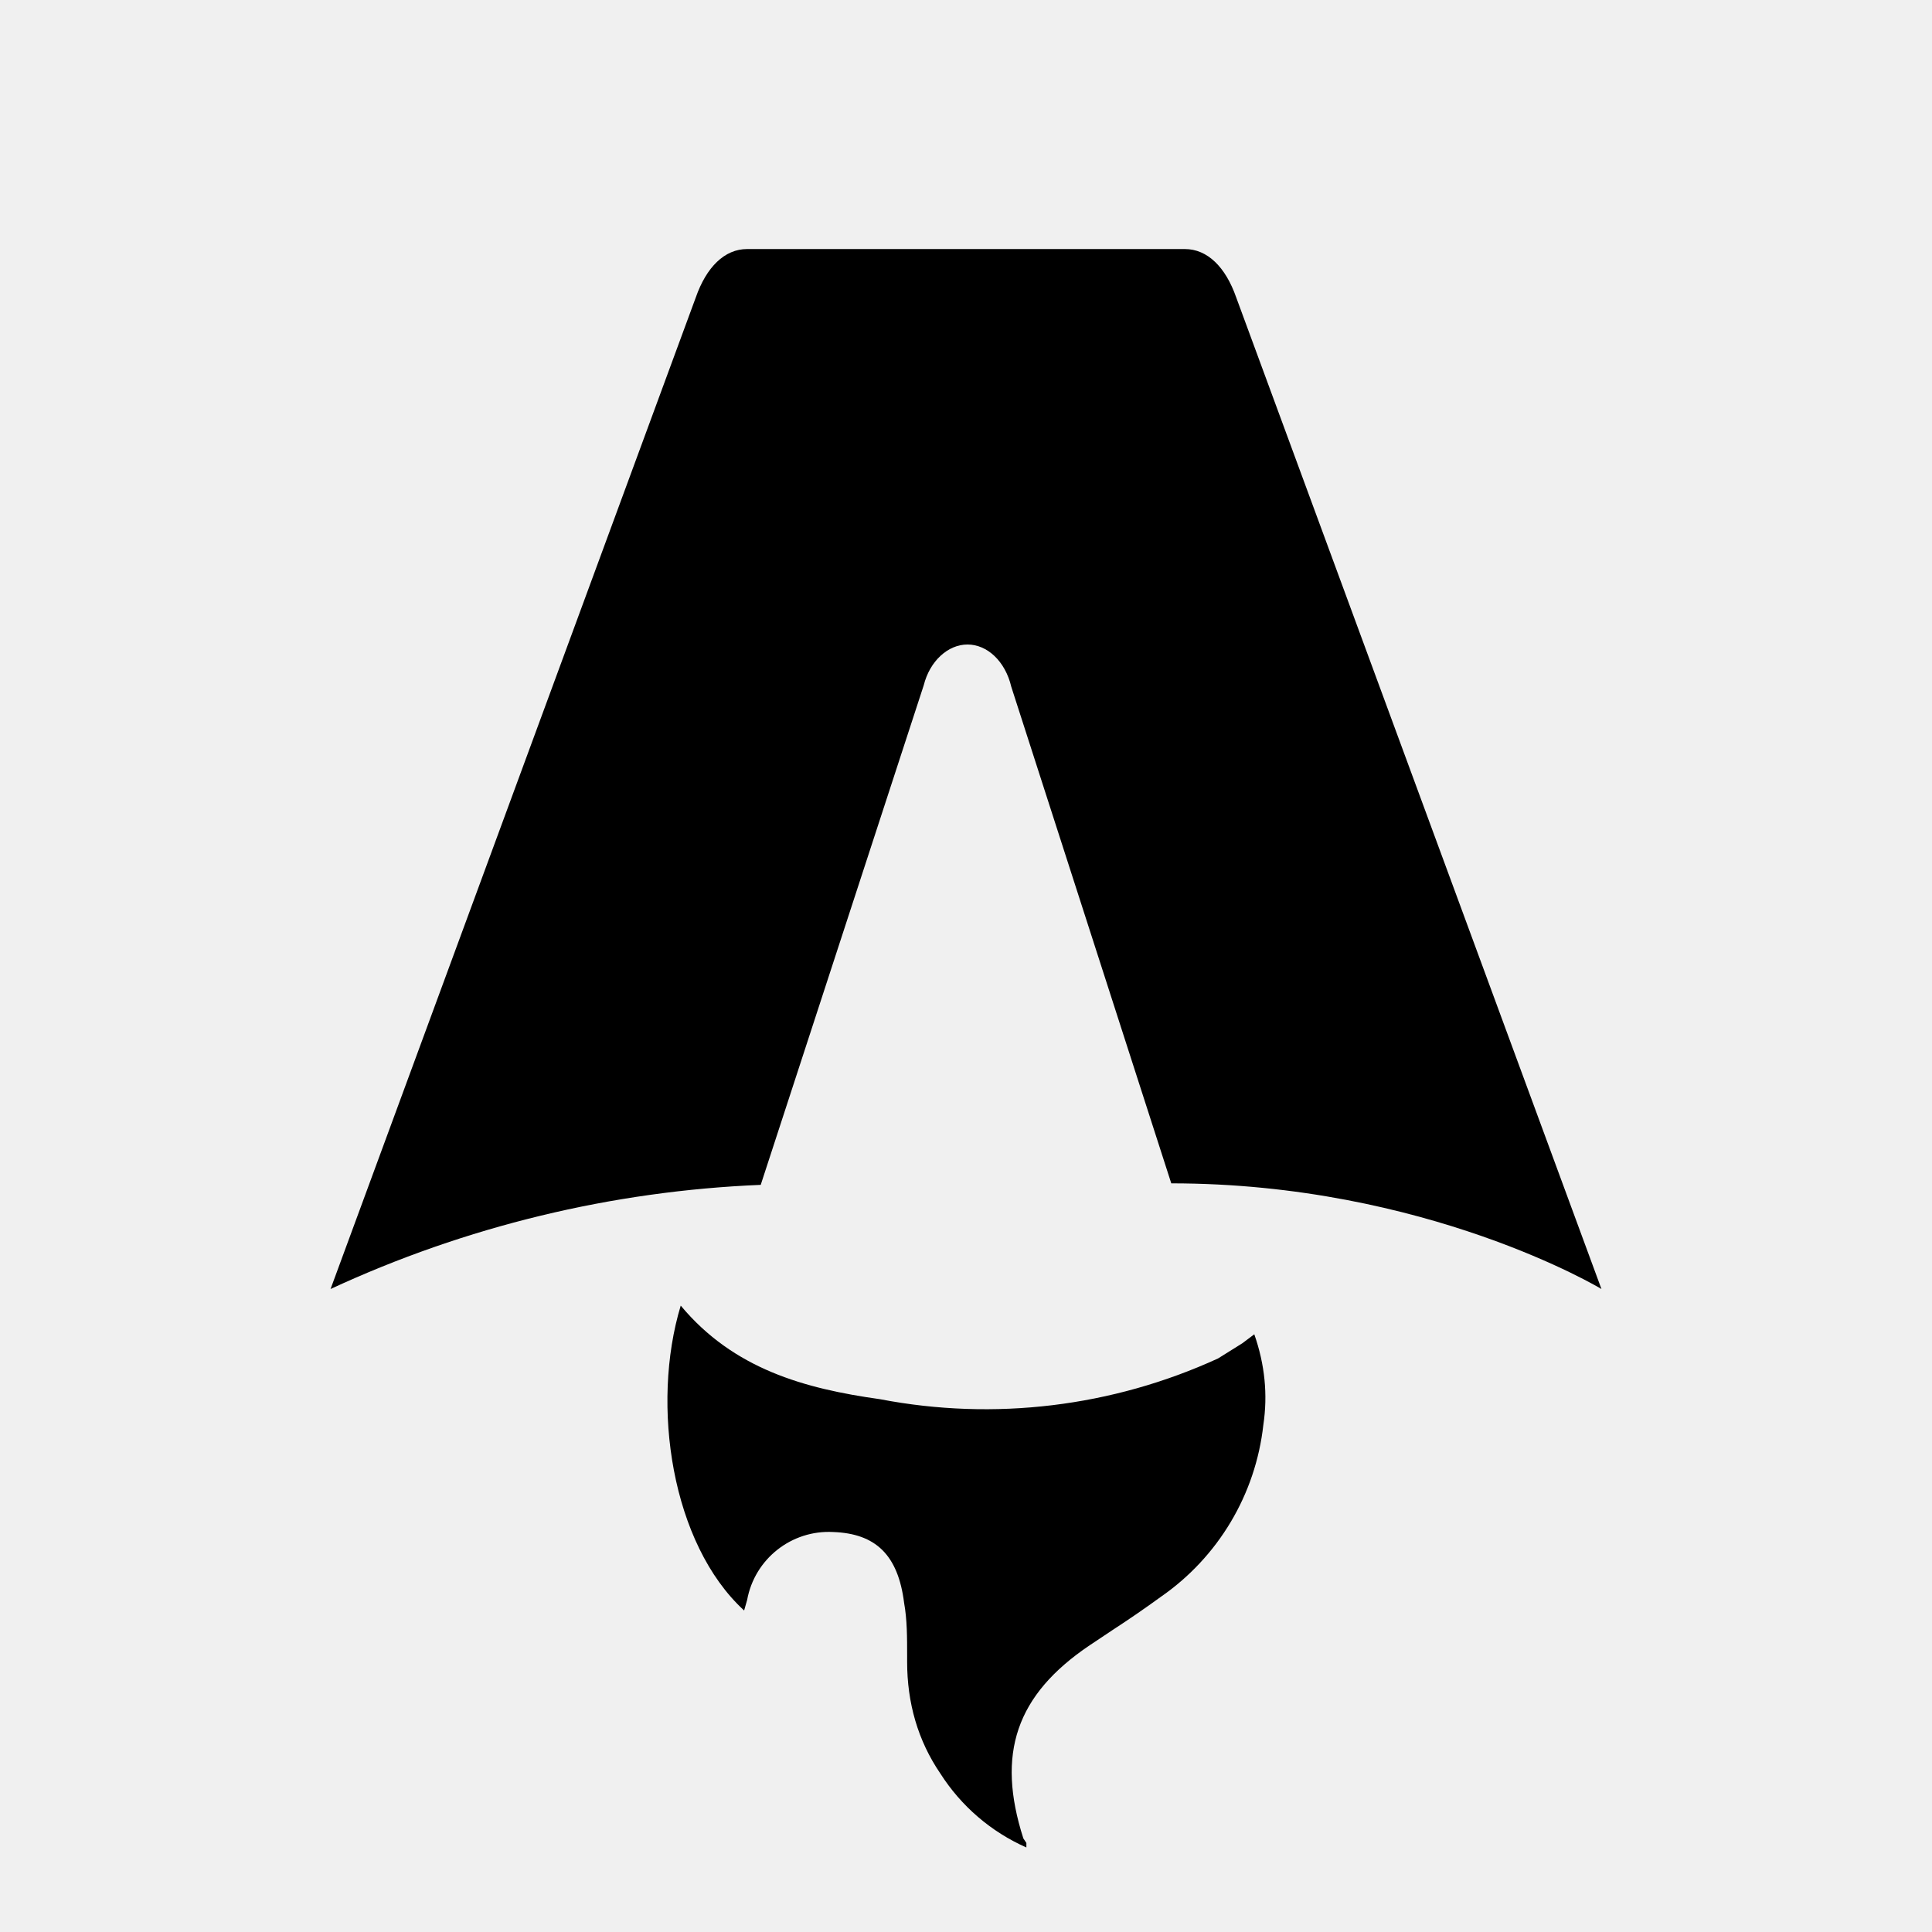
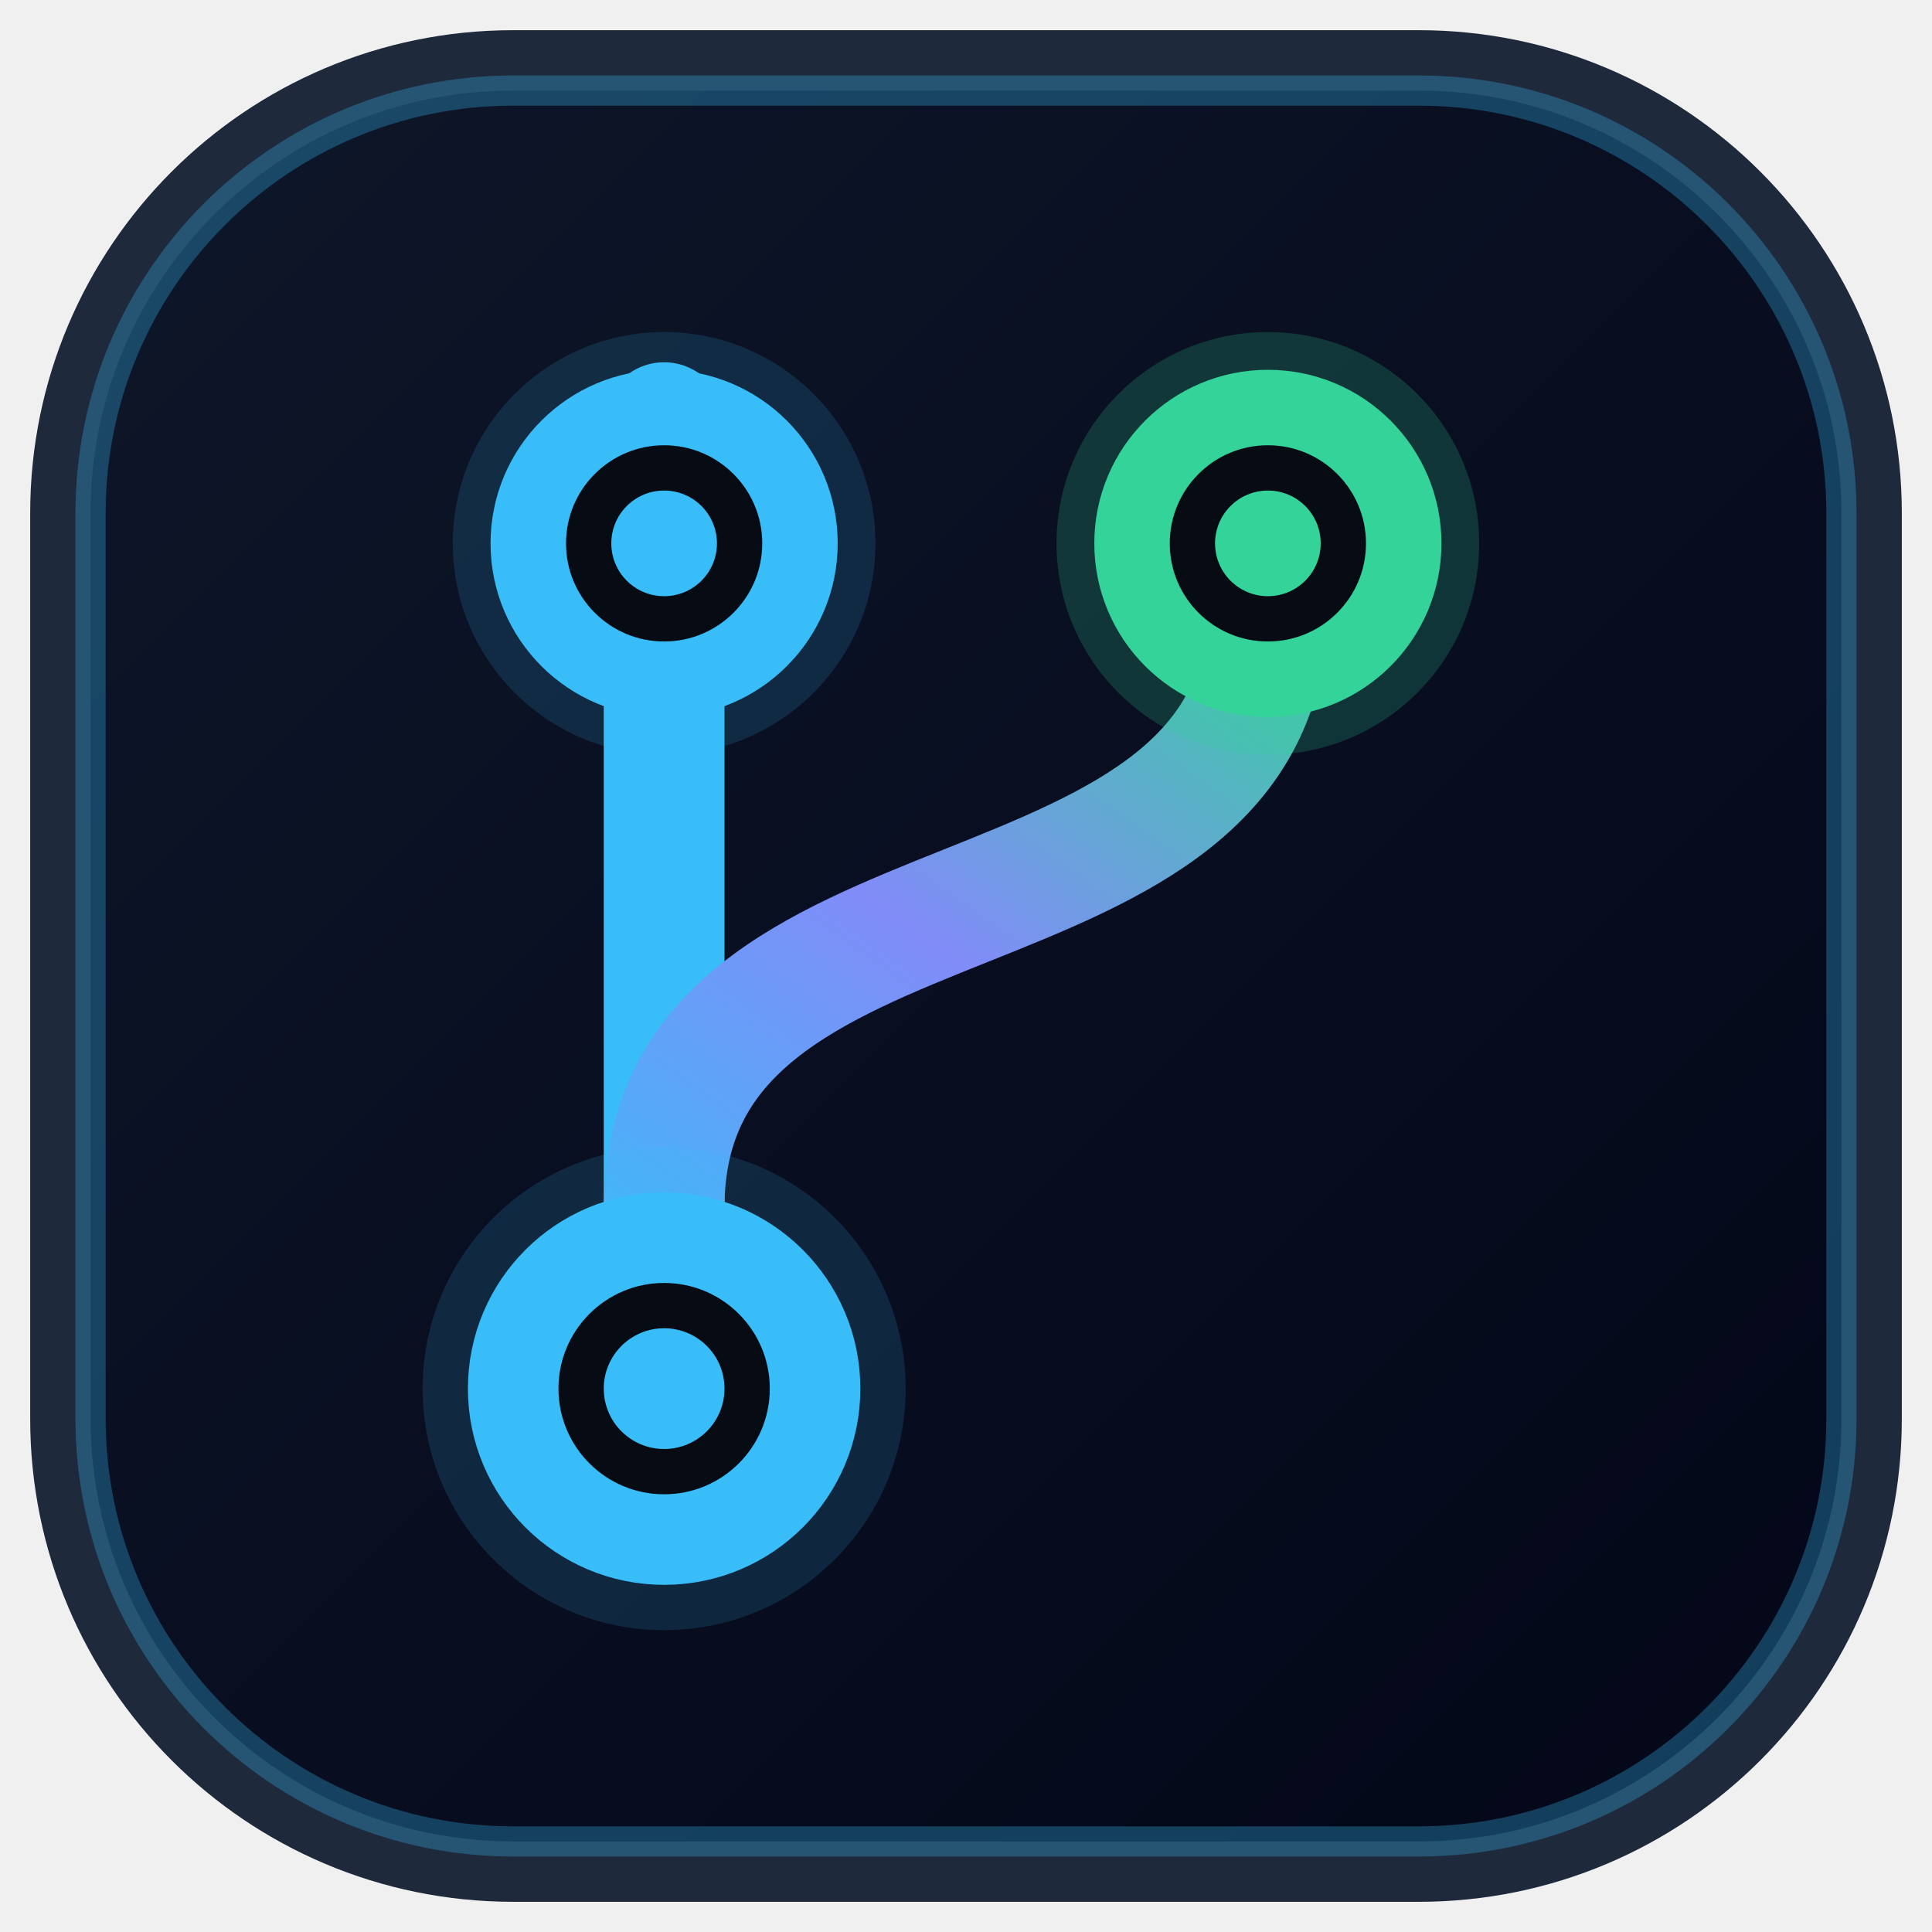
- <svg xmlns="http://www.w3.org/2000/svg" fill="none" viewBox="0 0 128 128">
-   <path d="M50.4 78.5a75.1 75.1 0 0 0-28.5 6.9l24.2-65.7c.7-2 1.9-3.2 3.4-3.2h29c1.5 0 2.7 1.2 3.4 3.2l24.2 65.7s-11.6-7-28.5-7L67 45.5c-.4-1.7-1.6-2.8-2.9-2.8-1.3 0-2.5 1.1-2.9 2.7L50.4 78.5Zm-1.1 28.2Zm-4.2-20.2c-2 6.6-.6 15.8 4.2 20.2a17.5 17.5 0 0 1 .2-.7 5.5 5.5 0 0 1 5.7-4.5c2.8.1 4.3 1.5 4.7 4.7.2 1.1.2 2.3.2 3.5v.4c0 2.7.7 5.2 2.2 7.4a13 13 0 0 0 5.7 4.9v-.3l-.2-.3c-1.8-5.6-.5-9.5 4.4-12.8l1.5-1a73 73 0 0 0 3.2-2.2 16 16 0 0 0 6.8-11.4c.3-2 .1-4-.6-6l-.8.6-1.6 1a37 37 0 0 1-22.4 2.7c-5-.7-9.7-2-13.2-6.2Z" />
-   <style>
-         path { fill: #000; }
-         @media (prefers-color-scheme: dark) {
-             path { fill: #FFF; }
-         }
-     </style>
+ <svg xmlns="http://www.w3.org/2000/svg" viewBox="0 0 128 128" fill="none">
+   <defs>
+     <linearGradient id="bgGrad" x1="0" y1="0" x2="128" y2="128" gradientUnits="userSpaceOnUse">
+       <stop offset="0%" stop-color="#0f172a" />
+       <stop offset="100%" stop-color="#020617" />
+     </linearGradient>
+     <linearGradient id="glowLine" x1="44" y1="92" x2="84" y2="36" gradientUnits="userSpaceOnUse">
+       <stop offset="0%" stop-color="#38bdf8" />
+       <stop offset="50%" stop-color="#818cf8" />
+       <stop offset="100%" stop-color="#34d399" />
+     </linearGradient>
+   </defs>
+   <rect x="4" y="4" width="120" height="120" rx="30" fill="url(#bgGrad)" stroke="#1e293b" stroke-width="4" />
+   <rect x="6" y="6" width="116" height="116" rx="28" fill="none" stroke="rgba(56, 189, 248, 0.3)" stroke-width="2" />
+   <line x1="44" y1="28" x2="44" y2="100" stroke="#38bdf8" stroke-width="8" stroke-linecap="round" />
+   <path d="M44 80 C 44 56, 84 64, 84 40" stroke="url(#glowLine)" stroke-width="8" stroke-linecap="round" fill="none" />
+   <circle cx="44" cy="92" r="16" fill="rgba(56, 189, 248, 0.15)" />
+   <circle cx="44" cy="36" r="14" fill="rgba(56, 189, 248, 0.15)" />
+   <circle cx="84" cy="36" r="14" fill="rgba(52, 211, 153, 0.2)" />
+   <circle cx="44" cy="92" r="10" fill="#070b14" stroke="#38bdf8" stroke-width="6" />
+   <circle cx="44" cy="36" r="9" fill="#070b14" stroke="#38bdf8" stroke-width="5" />
+   <circle cx="84" cy="36" r="9" fill="#070b14" stroke="#34d399" stroke-width="5" />
+   <circle cx="44" cy="92" r="4" fill="#38bdf8" />
+   <circle cx="44" cy="36" r="3.5" fill="#38bdf8" />
+   <circle cx="84" cy="36" r="3.5" fill="#34d399" />
</svg>
